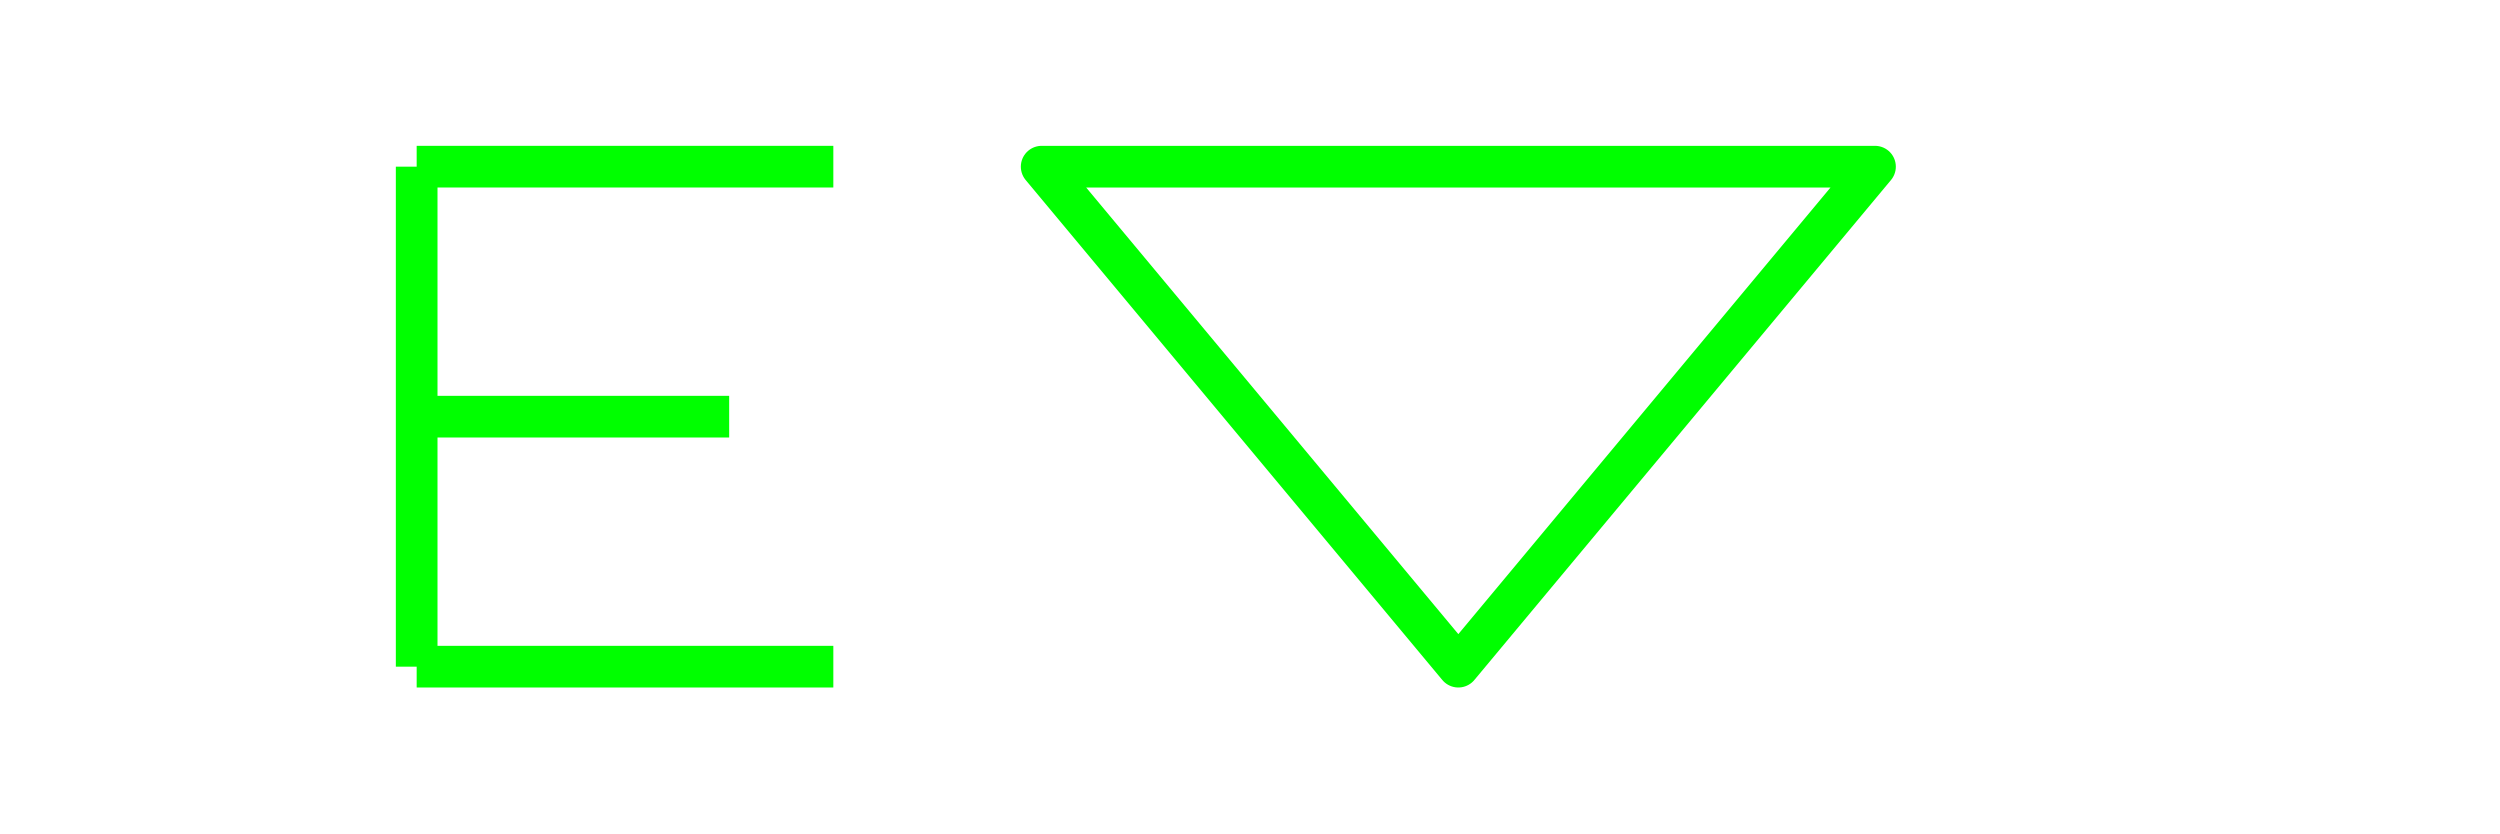
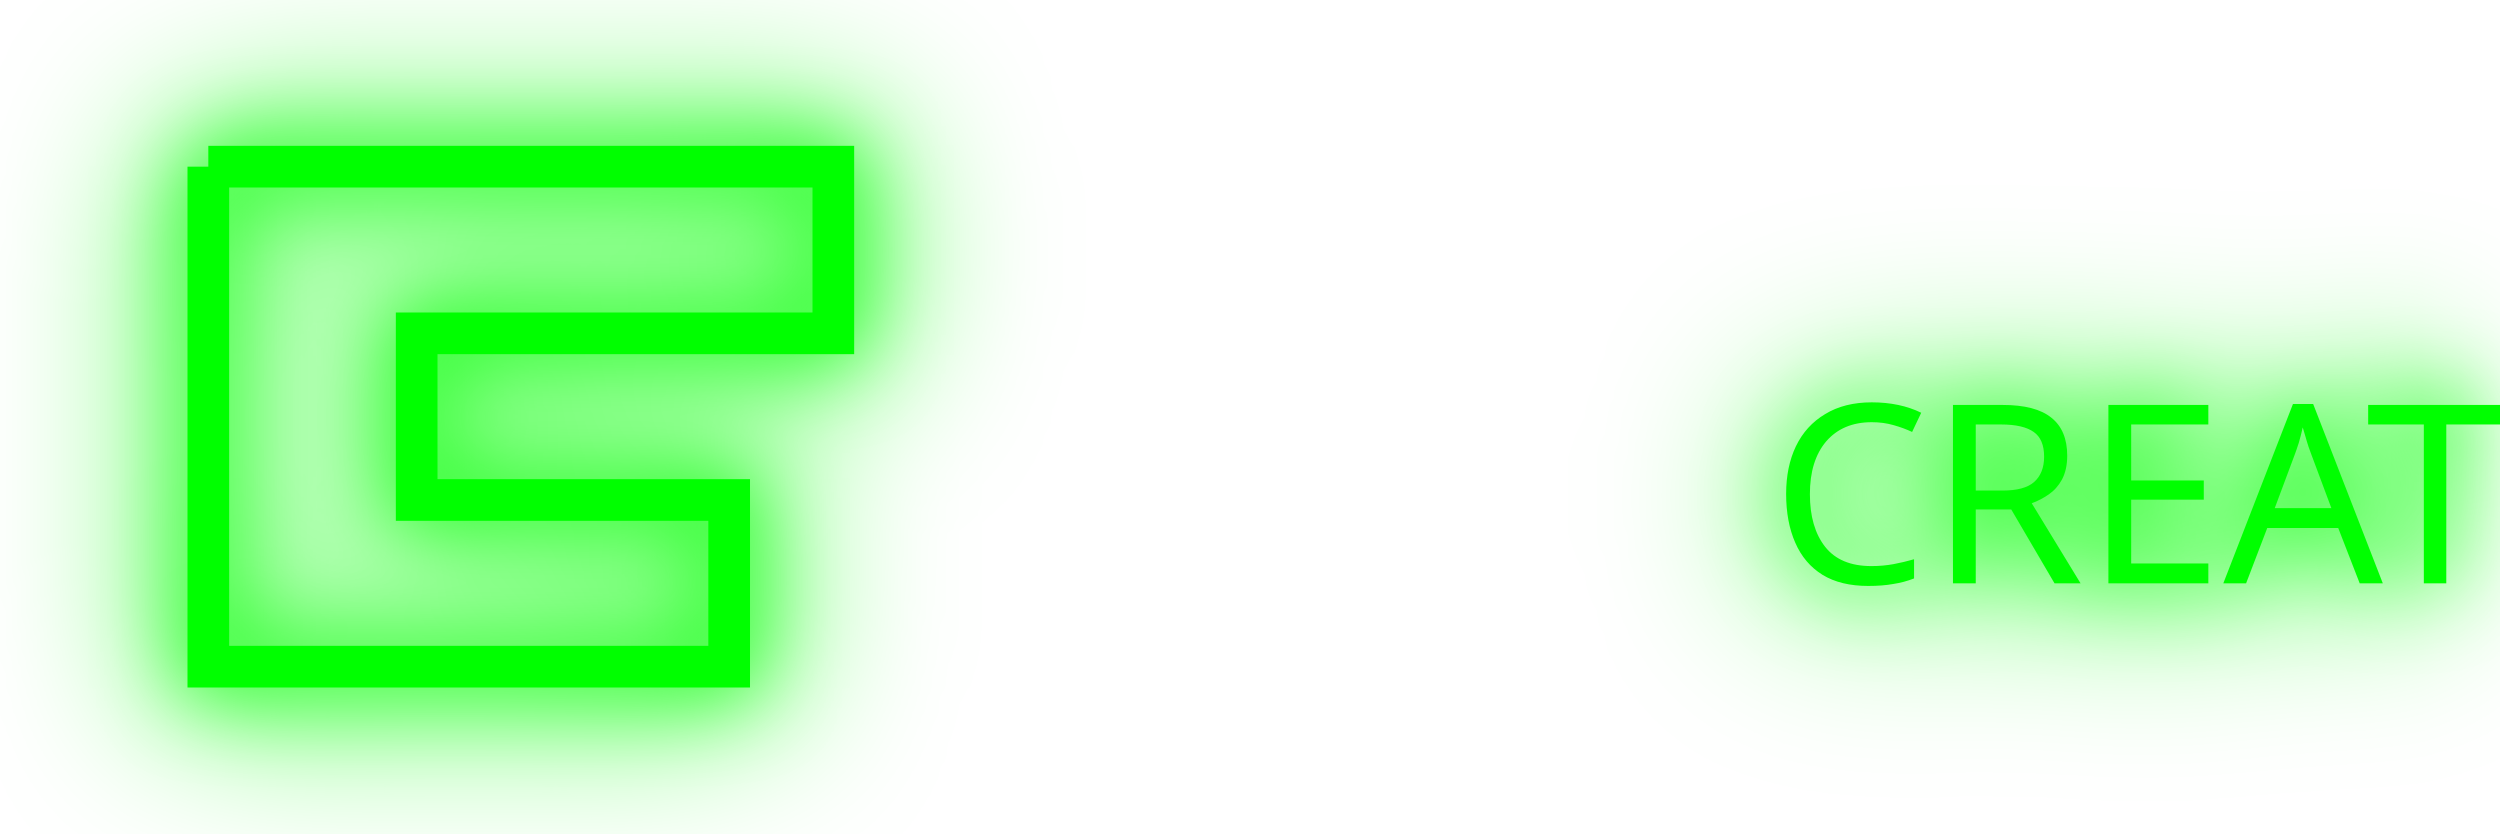
<svg xmlns="http://www.w3.org/2000/svg" width="120" height="40" viewBox="0 0 120 40">
-   <g fill="none" stroke="#00FF00" stroke-width="2">
-     <path d="M20,8 L40,8 M20,20 L35,20 M20,32 L40,32 M20,8 L20,32" />
-     <polygon points="50,8 70,32 90,8" stroke-linecap="round" stroke-linejoin="round" />
+   <g fill="none" fill-rule="evenodd">
+     <path d="M10,8 L40,8 L40,16 L20,16 L20,24 L35,24 L35,32 L10,32 L10,8" stroke="#00FF00" stroke-width="2" class="glow" />
+     <path d="M45,32 L75,32" stroke="#00FF00" stroke-width="2" class="glow" />
+     <text x="85" y="28" font-family="Chakra Petch" font-size="12" fill="#00FF00" class="glow">
+       CREATE ANYTHING
+     </text>
  </g>
+   <style>
+     .glow {
+       filter: drop-shadow(0 0 2px #00FF00) drop-shadow(0 0 4px #00FF00);
+     }
+   </style>
</svg>
